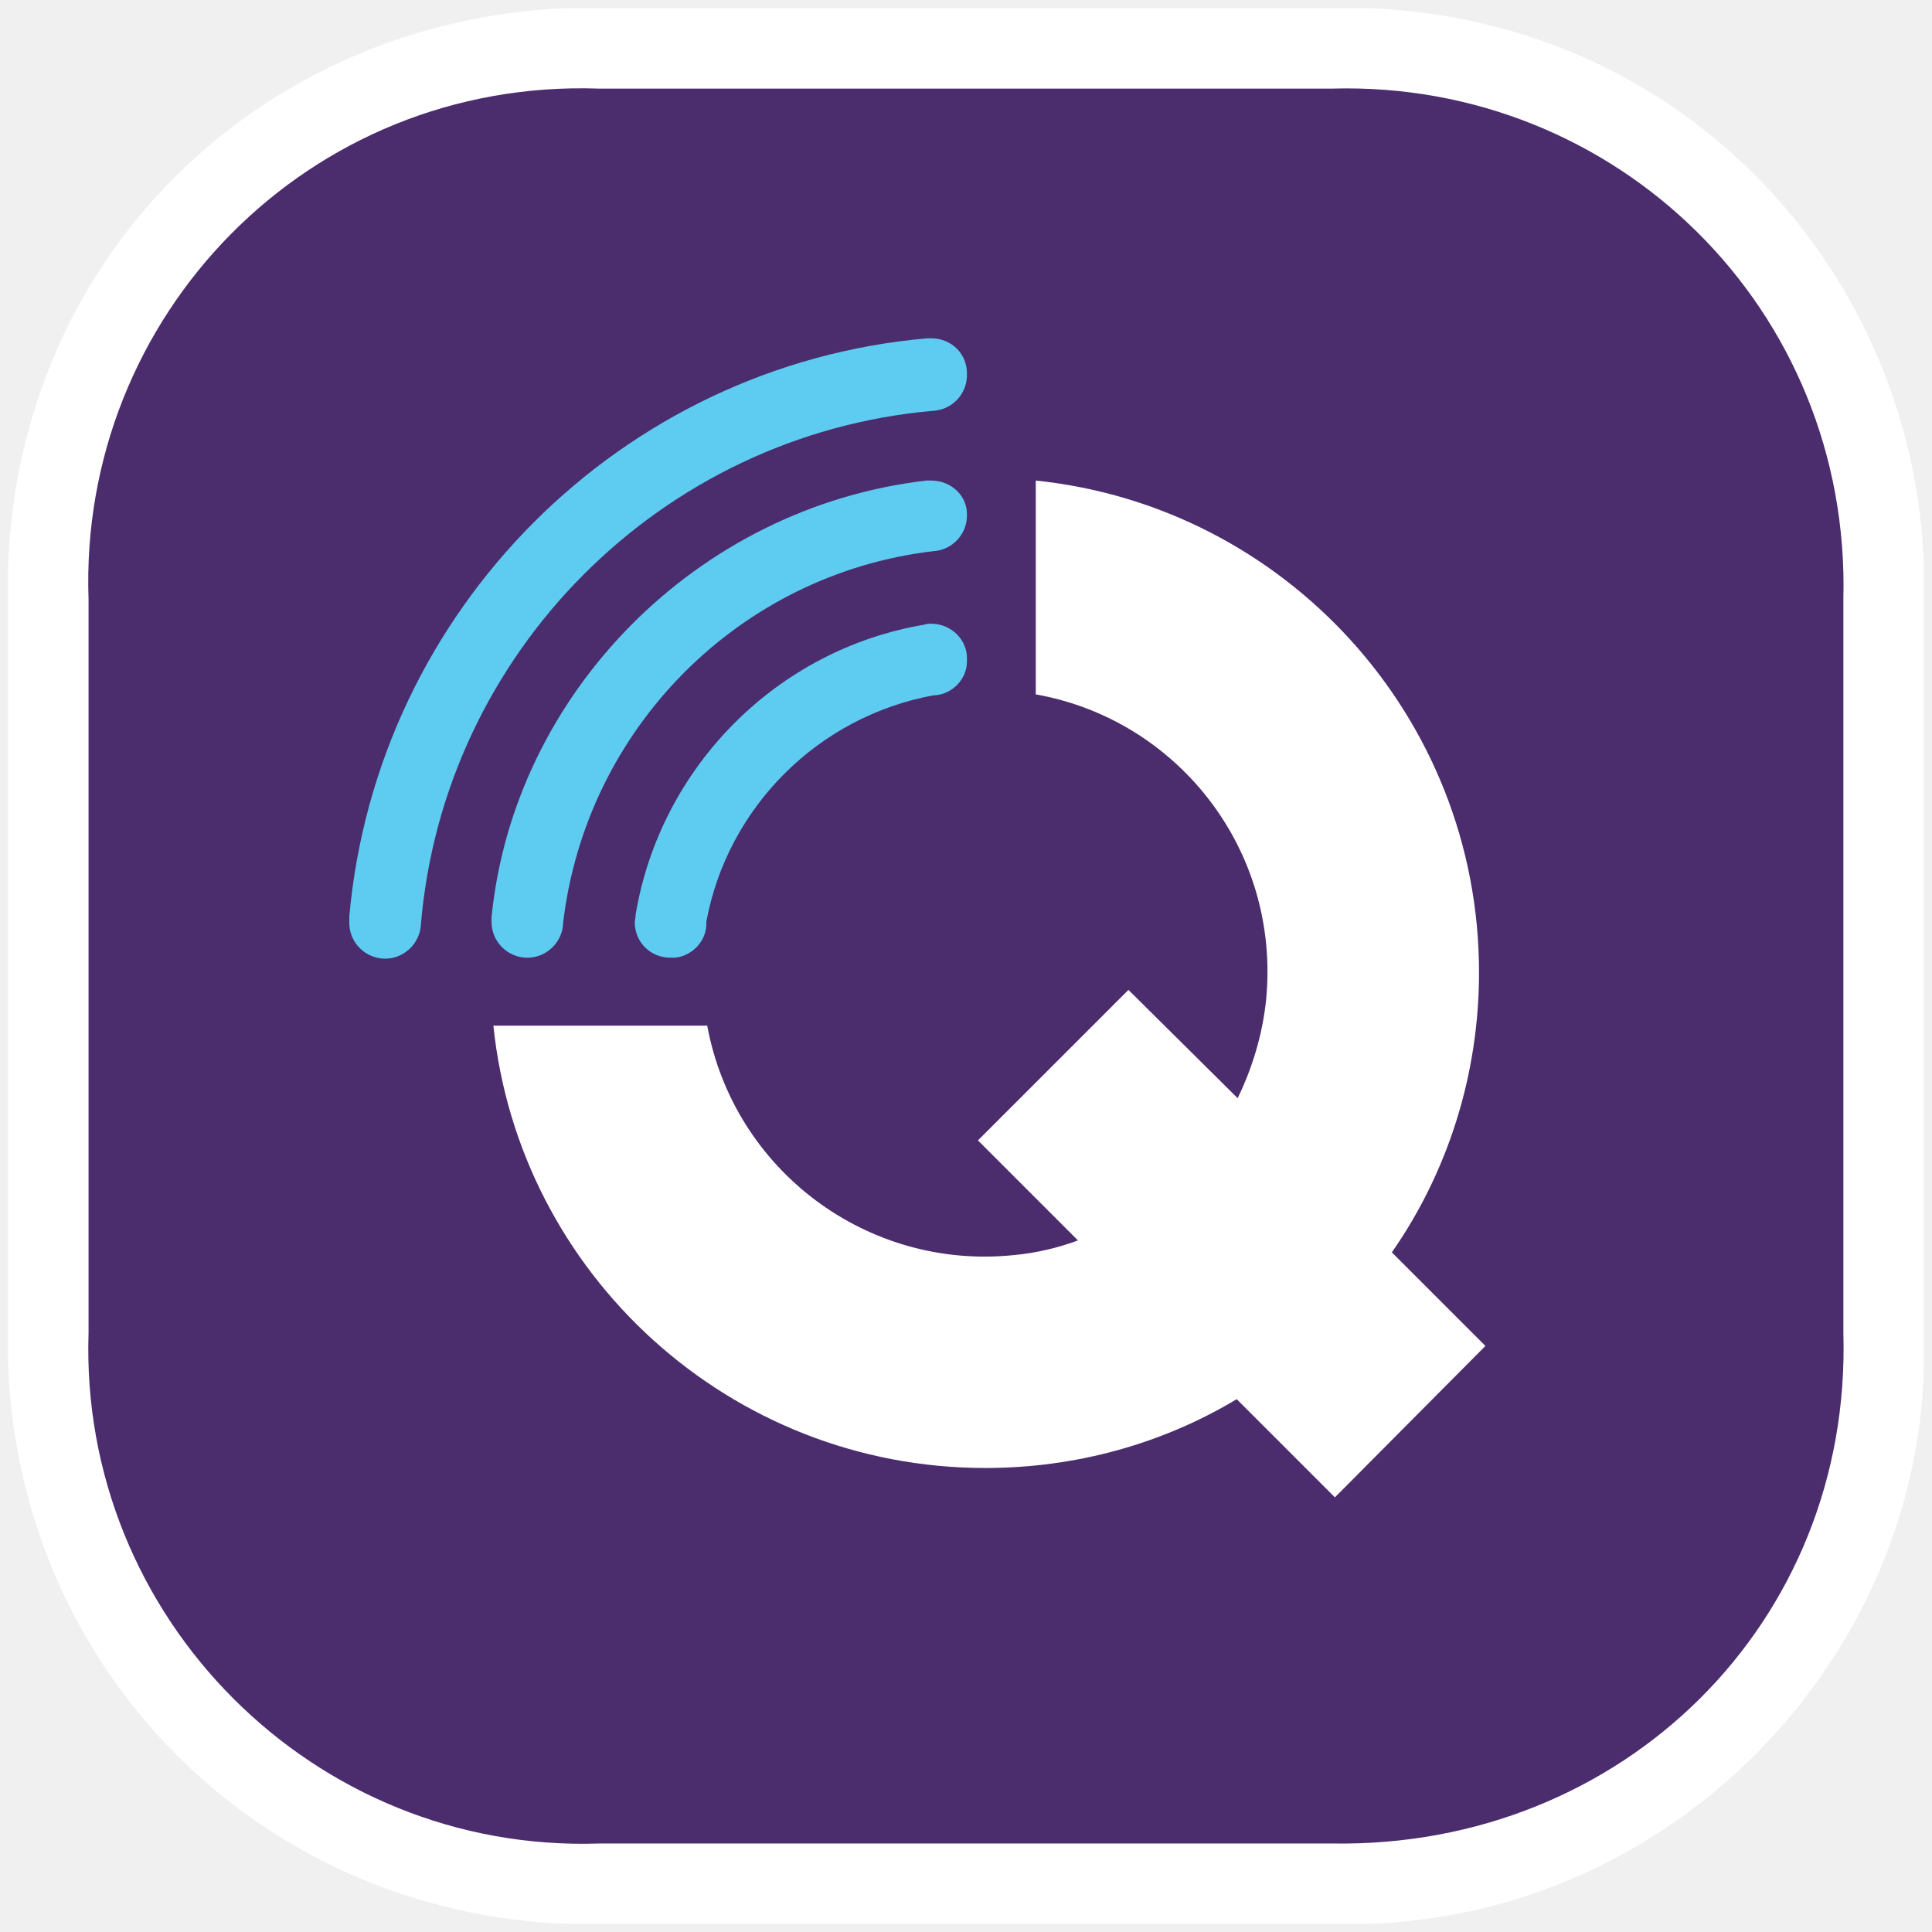
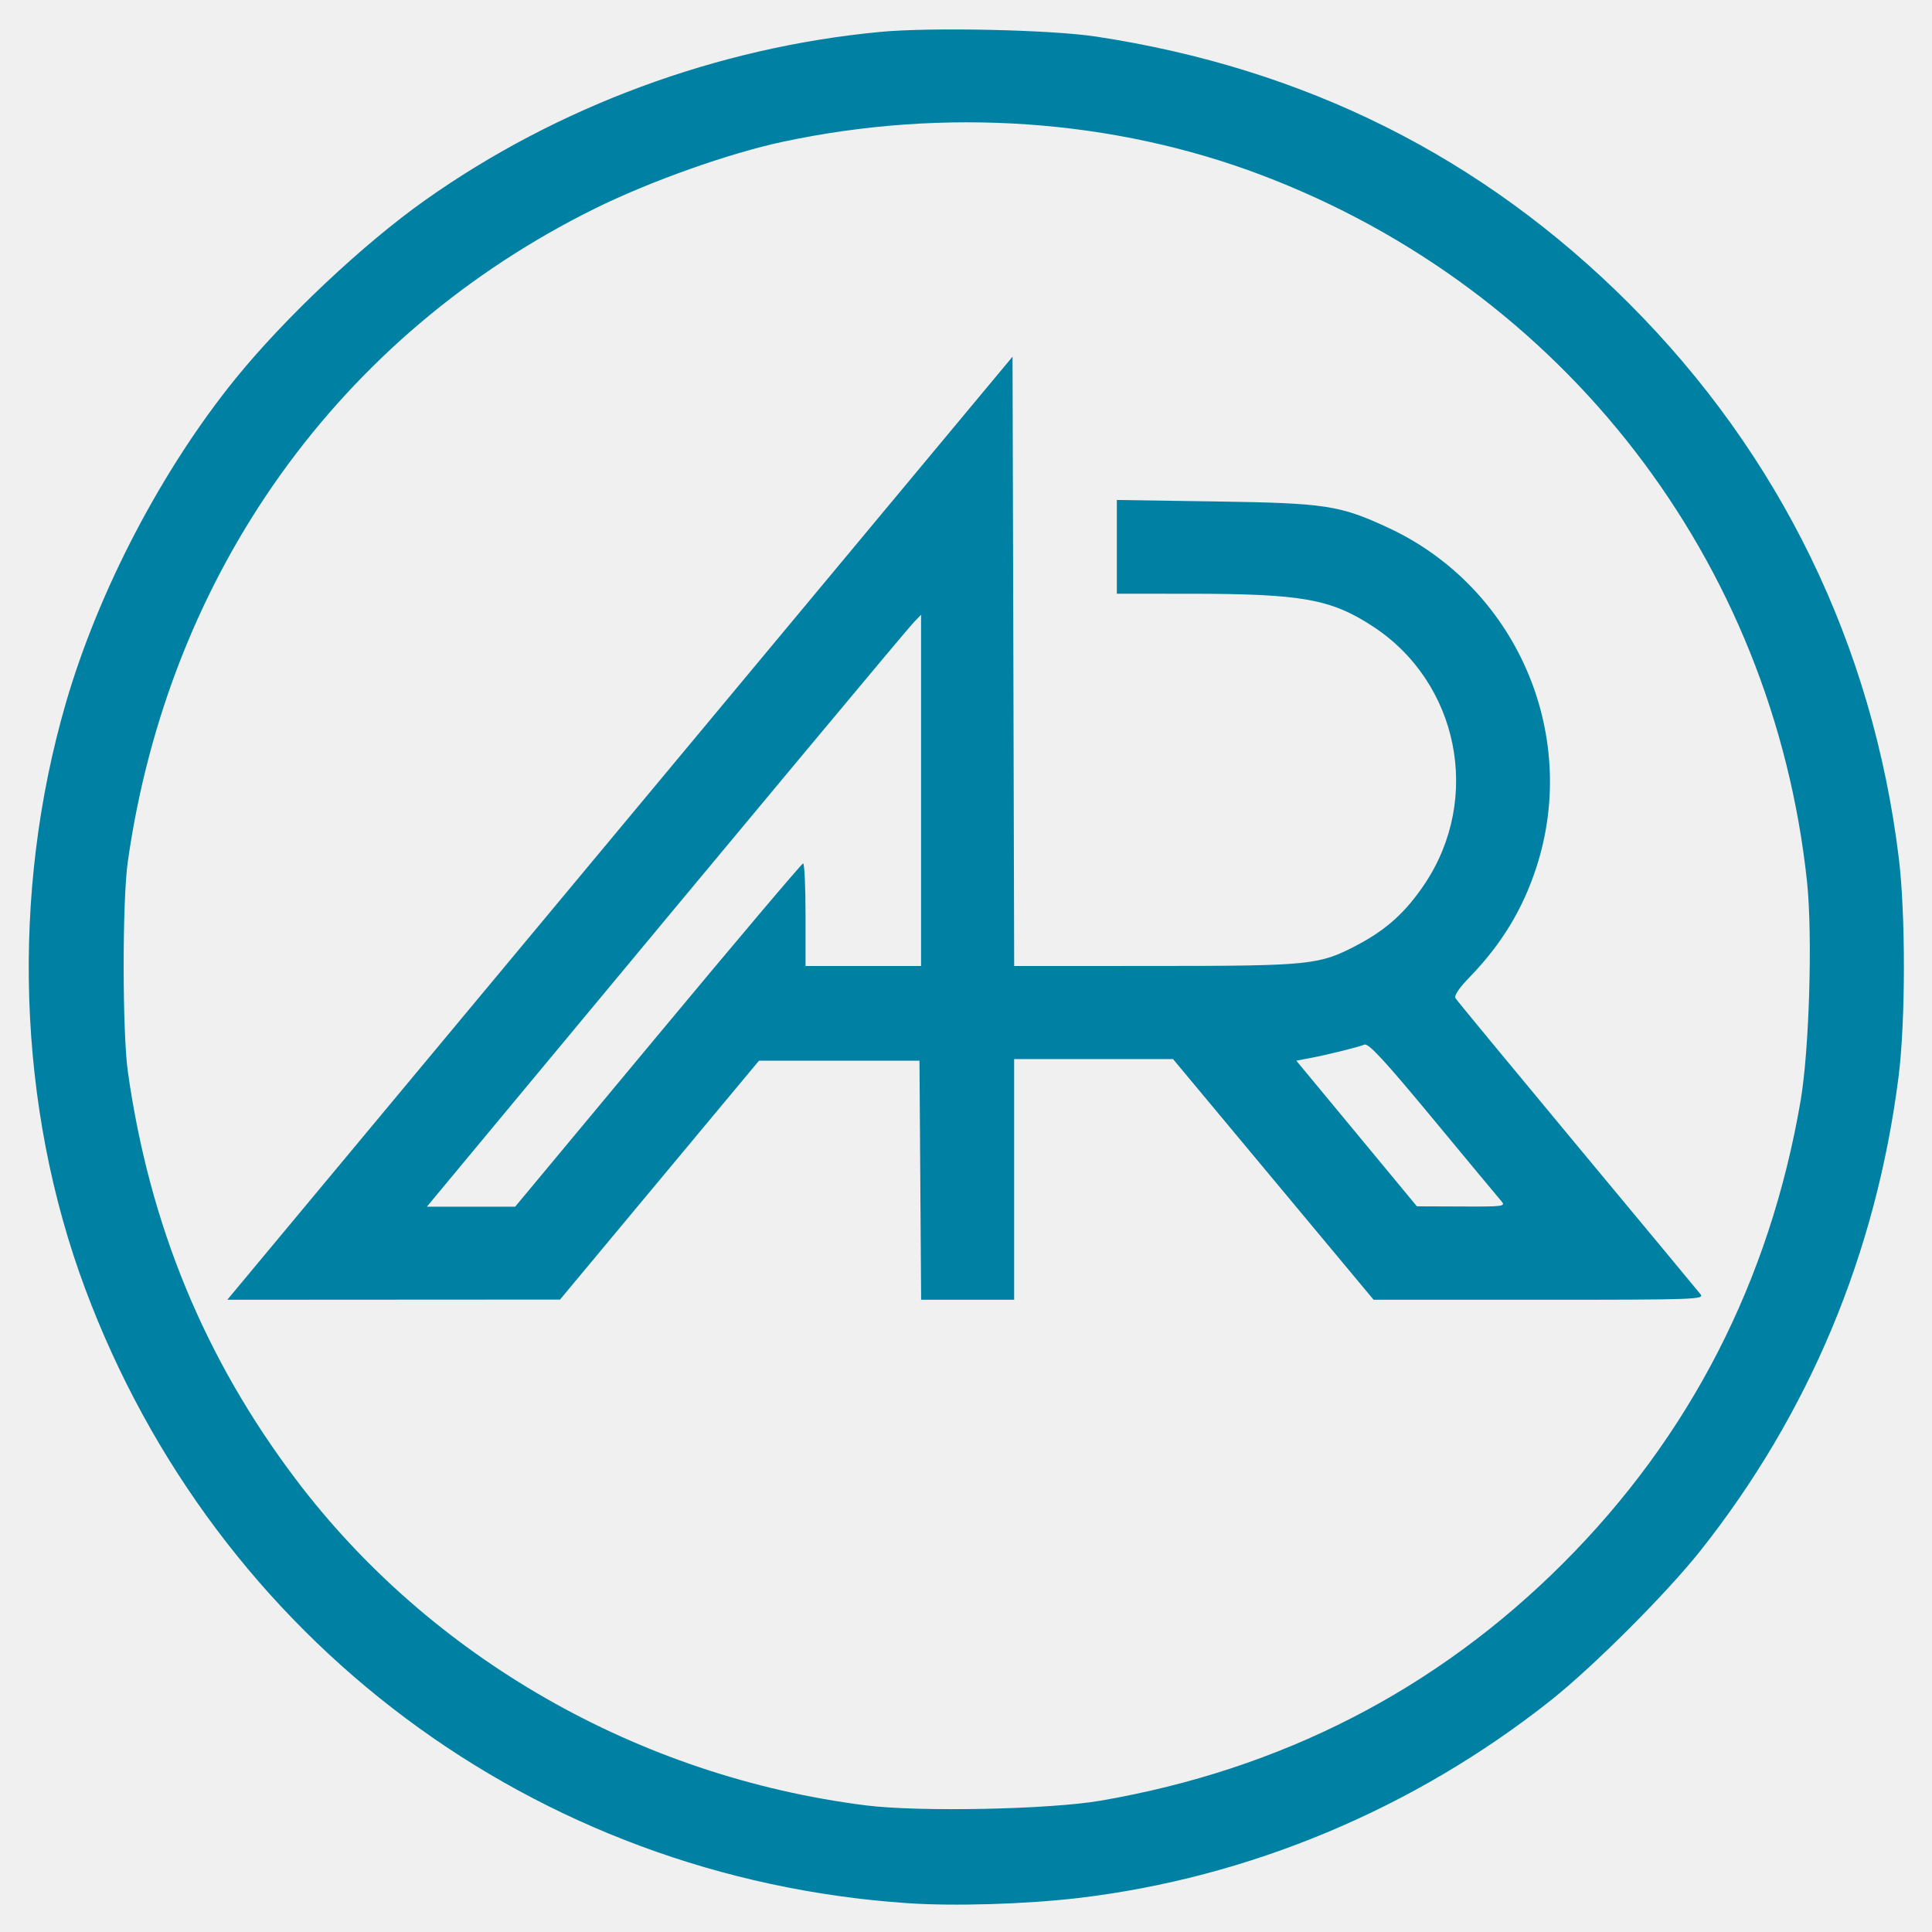
- <svg xmlns="http://www.w3.org/2000/svg" xml:space="preserve" id="Layer_1" width="72" height="72" x="0" y="0" version="1.1">
-   <style id="style873" type="text/css">
-         .st1{fill:#4b2c6d}.st2{fill:#5ecbf1}
-     </style>
-   <path id="path877-3" d="M50.922.301H21.078C9.763.803.739 9.417.302 21.077V50.92C.78 62.411 9.766 71.246 21.078 71.697H50.92c11.448-.331 20.533-9.834 20.776-20.776V21.077C71.342 10.284 62.925.735 50.922.301" class="st1" style="fill:#fff;fill-opacity:1" />
-   <path id="path877-1" d="M49.669 3.302H22.33c-10.857-.379-19.4 8.495-19.03 19.03V49.67c-.348 10.622 8.402 19.389 19.03 19.032h27.337c10.788.164 19.345-8.21 19.03-19.03v-27.34c.28-10.837-8.471-19.314-19.03-19.031Z" class="st1" style="fill:#4b2c6d;fill-opacity:.996" />
-   <path id="path879" d="M34.7 12.607h-.137c-11.423.992-20.52 10.123-21.546 21.546v.24c0 .752.616 1.334 1.334 1.334s1.3-.581 1.334-1.265c.855-10.157 8.96-18.263 19.084-19.152a1.333 1.333 0 0 0 1.265-1.265v-.068c.034-.788-.581-1.37-1.334-1.37" class="st2" />
-   <path id="path881" d="M34.7 17.908h-.171c-8.584.992-15.39 7.969-16.211 16.279v.171c0 .752.616 1.334 1.334 1.334s1.3-.581 1.334-1.265v-.034c.855-7.25 6.566-12.996 13.783-13.851a1.333 1.333 0 0 0 1.265-1.265v-.068c.034-.719-.581-1.301-1.334-1.301" class="st2" />
-   <path id="path883" d="M34.7 23.243c-.068 0-.171 0-.239.034-5.506.923-9.85 5.301-10.773 10.807v.034c0 .068-.034.205-.034.239 0 .752.581 1.334 1.334 1.334h.171c.616-.068 1.129-.581 1.163-1.197v-.137c.787-4.275 4.172-7.661 8.482-8.447h.068c.65-.068 1.163-.616 1.163-1.265v-.068c.033-.718-.582-1.334-1.335-1.334" class="st2" />
-   <path id="path883-3" d="m49.748 55.802-3.659-3.659c-2.736 1.642-5.951 2.565-9.371 2.565-9.508 0-17.374-7.216-18.331-16.484h7.969a10.52 10.52 0 0 0 11.423 8.55 9.4 9.4 0 0 0 2.394-.547l-3.728-3.728 5.609-5.609 4.07 4.036c.547-1.129.923-2.36 1.06-3.659.547-5.643-3.352-10.465-8.584-11.389v-7.969c9.268.958 16.519 8.789 16.519 18.331 0 3.865-1.197 7.49-3.249 10.431l3.488 3.488z" class="st2" style="fill:#fff;fill-opacity:1" />
+ <svg xmlns="http://www.w3.org/2000/svg" viewBox="0 0 602 602" width="602" height="602">
+   <path fill="#0081A3" fill-rule="evenodd" d="M282.82,593.02C166.60,585.14 67.45,511.10 26.57,401.64C5.40,344.97 3.21,278.64 20.54,218.99C30.70,184.04 50.47,146.24 73.37,118.00C88.75,99.03 113.23,75.98 132.50,62.35C173.80,33.12 223.67,14.70 274.39,9.93C290.21,8.45 327.43,9.26 341.50,11.39C406.74,21.30 461.93,48.93 507.52,94.49C554.67,141.62 583.55,200.97 591.66,267.40C593.80,285.01 593.77,318.30 591.58,335.50C584.61,390.47 563.72,440.44 529.82,483.22C519.37,496.41 496.41,519.37 483.22,529.82C440.53,563.65 389.14,585.14 336.00,591.41C319.67,593.33 297.42,594.01 282.82,593.02Z M342.93,561.08C399.23,551.39 447.59,526.57 487.08,487.08C526.57,447.59 551.47,399.07 561.07,342.93C563.77,327.09 564.82,291.29 563.06,274.75C552.41,174.67 487.28,90.29 393.12,54.57C346.99,37.08 294.43,33.40 244.00,44.16C227.15,47.75 202.60,56.47 185.40,64.97C105.65,104.40 52.59,178.58 39.82,268.50C38.09,280.63 38.11,321.71 39.85,334.00C46.59,381.69 63.71,423.25 92.13,460.88C134.14,516.51 198.92,553.58 269.76,562.54C286.38,564.64 326.94,563.83 342.93,561.08Z M75.66,399.19C78.32,395.99 133.38,329.88 198.00,252.26L315.50,111.14L315.76,206.07L316.01,301.00L359.76,300.99C408.46,300.97 411.09,300.70 422.90,294.47C432.04,289.66 438.04,284.21 443.93,275.42C461.80,248.69 454.51,212.60 427.70,195.13C414.65,186.63 405.59,185.02 370.75,185.01L348.00,185.00L348.00,170.39L348.00,155.79L378.75,156.25C412.99,156.76 417.40,157.43 432.37,164.35C472.21,182.75 492.22,228.28 478.81,270.00C474.54,283.27 467.89,294.22 457.76,304.65C454.56,307.95 453.04,310.25 453.53,311.05C453.96,311.74 471.00,332.38 491.40,356.93C511.81,381.47 529.12,402.33 529.87,403.28C531.17,404.90 528.36,405.00 479.63,405.00L428.01,405.00L396.76,367.50L365.51,330.00L340.75,330.00L316.00,330.00L316.00,367.50L316.00,405.00L301.51,405.00L287.02,405.00L286.76,367.75L286.50,330.50L261.50,330.50L236.50,330.50L205.50,367.72L174.50,404.94L122.66,404.97L70.83,405.00L75.66,399.19Z M205.01,322.53C229.48,293.12 249.84,269.04 250.25,269.03C250.66,269.01 251.00,276.20 251.00,285.00L251.00,301.00L269.00,301.00L287.00,301.00L287.00,246.27L287.00,191.55L284.63,194.02C282.48,196.27 232.33,256.42 160.21,343.25L133.01,376.00L146.77,376.00L160.52,376.00L205.01,322.53Z M467.80,374.25C466.96,373.29 457.40,361.78 446.55,348.68C431.45,330.45 426.43,325.01 425.16,325.50C422.96,326.36 413.56,328.68 408.21,329.69L403.92,330.50L422.71,353.19L441.50,375.89L455.40,375.94C468.56,376.00 469.23,375.91 467.80,374.25Z" />
</svg>
